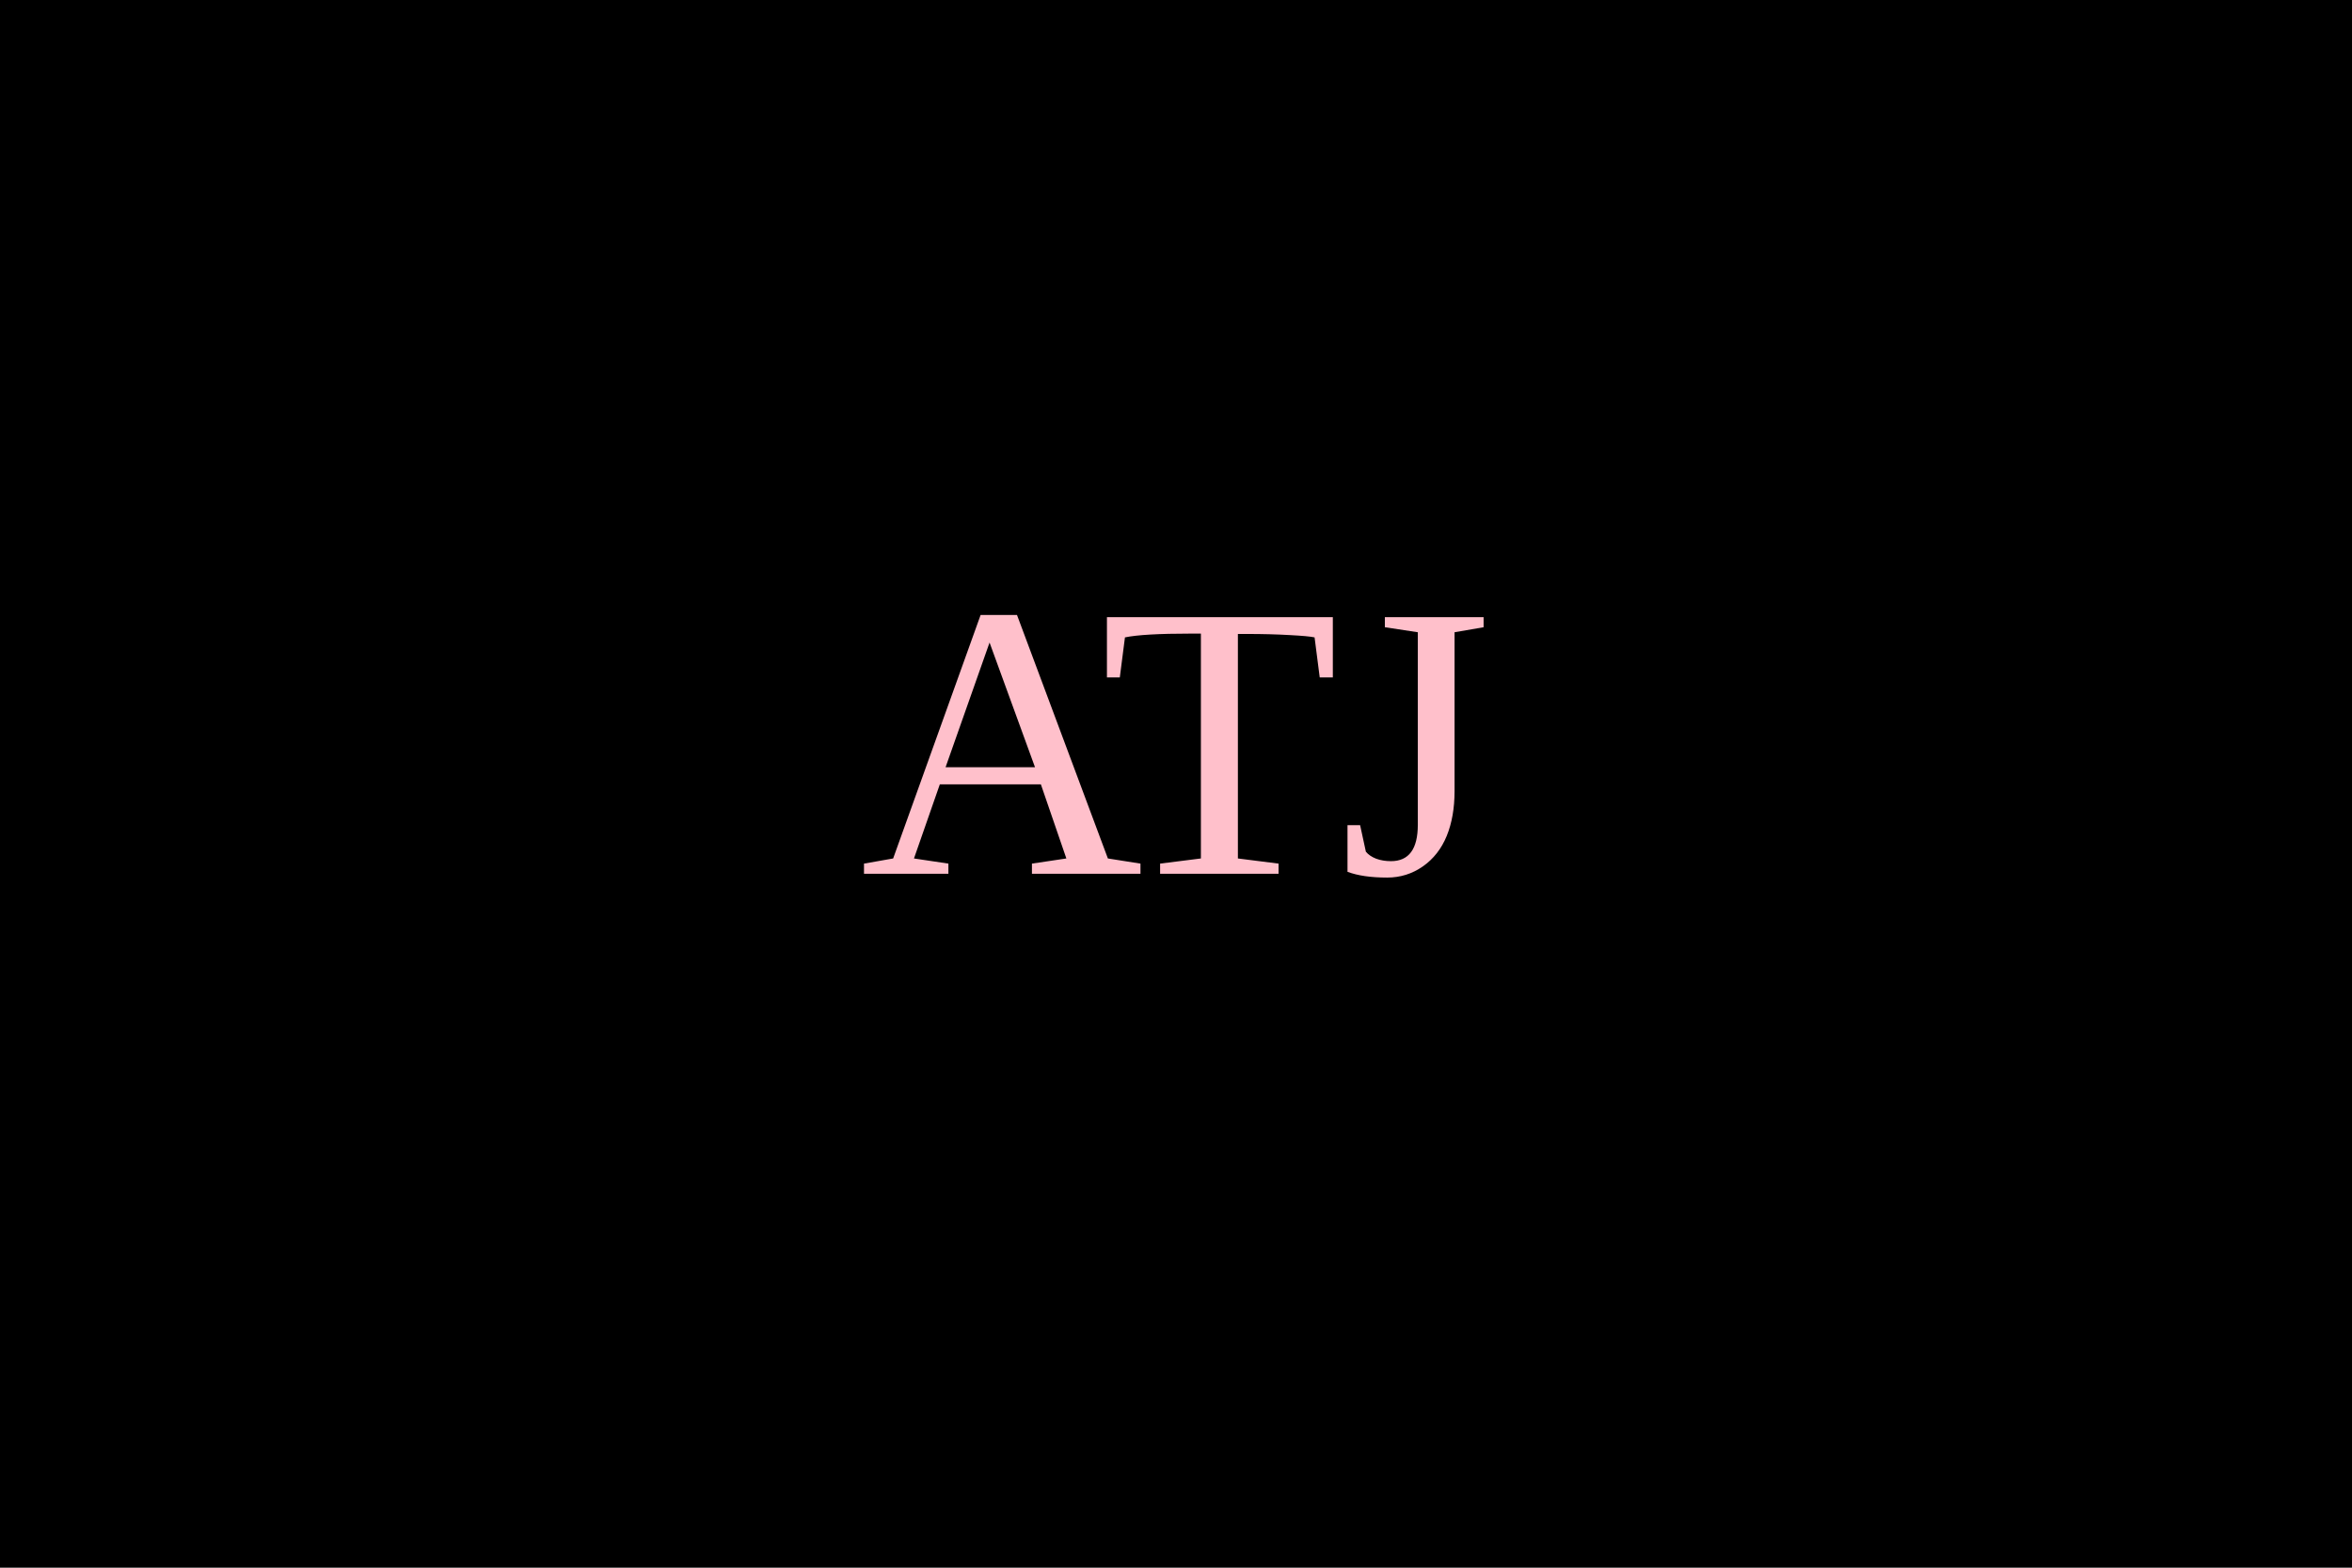
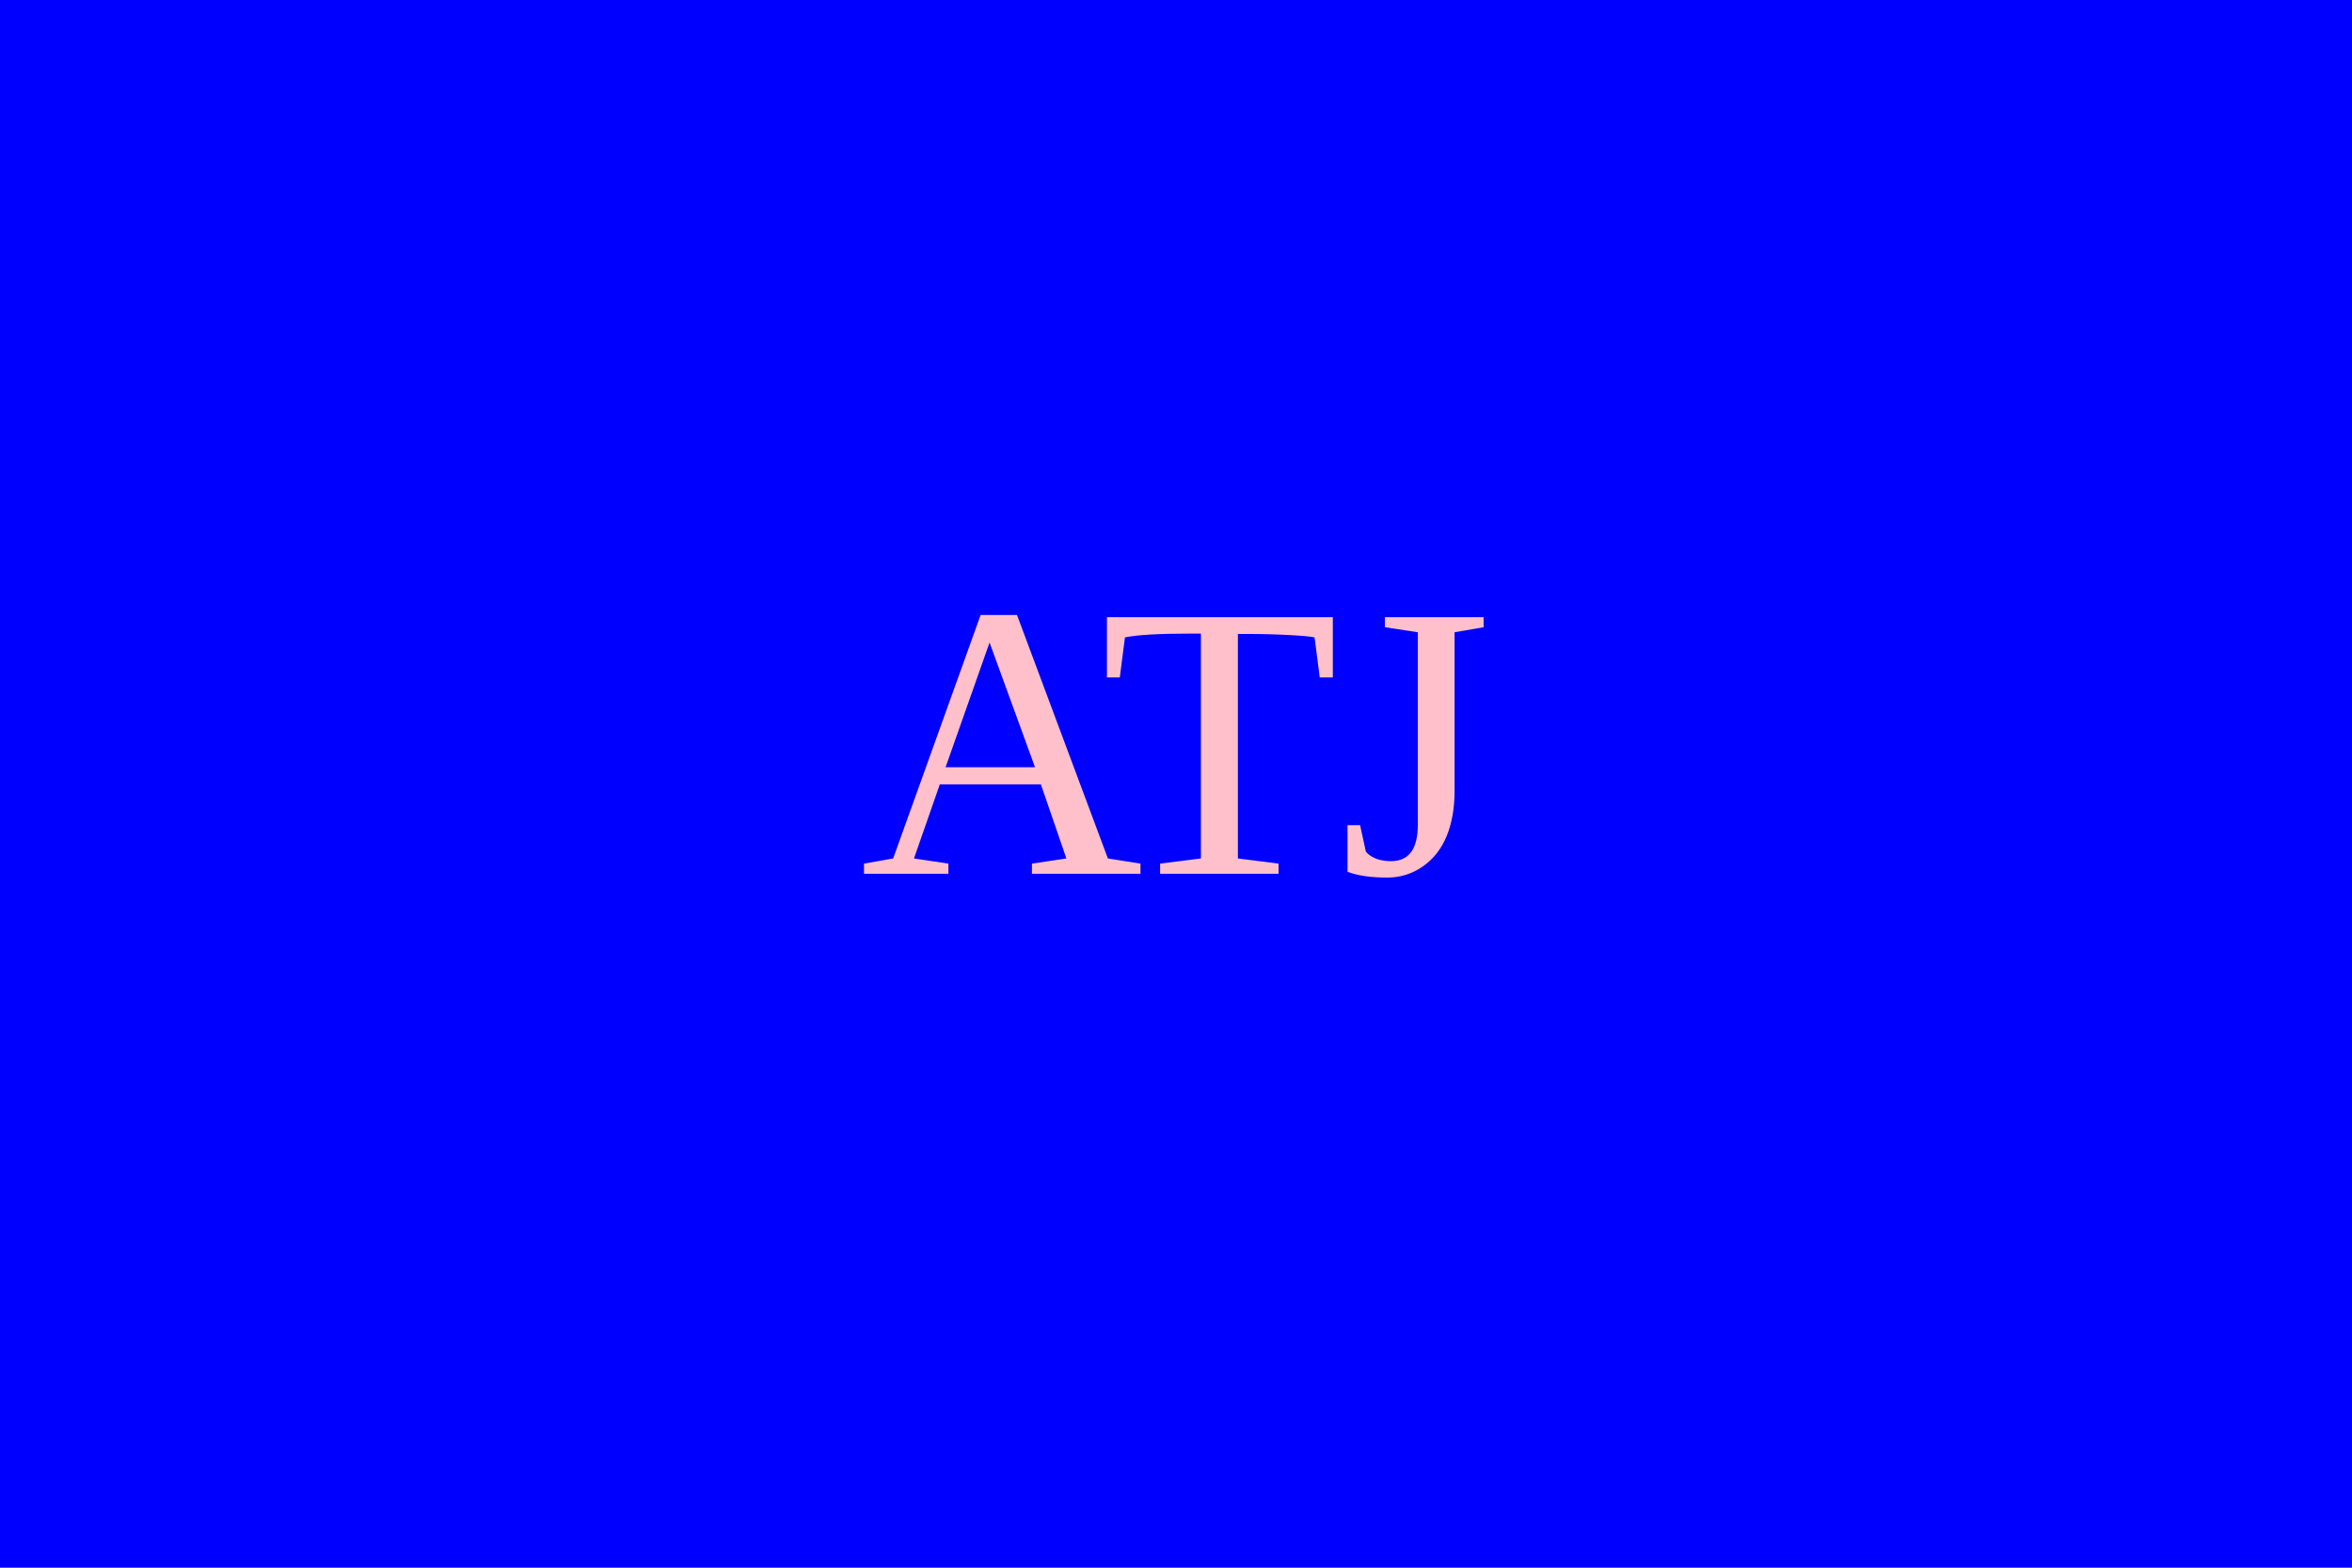
<svg xmlns="http://www.w3.org/2000/svg" version="1.1" width="300" height="200">
-   <rect x="0" y="0" width="100%" height="100%" fill="" />
-   <text x="50%" y="50%" fill="Pink" font-size="50" dominant-baseline="middle" text-anchor="middle">ATJ</text>undefined</svg>
+   <rect x="0" y="0" width="100%" height="100%" fill="Blue" />
+   <text x="50%" y="50%" fill="Pink" font-size="50" dominant-baseline="middle" text-anchor="middle">ATJ</text>
+ </svg>
